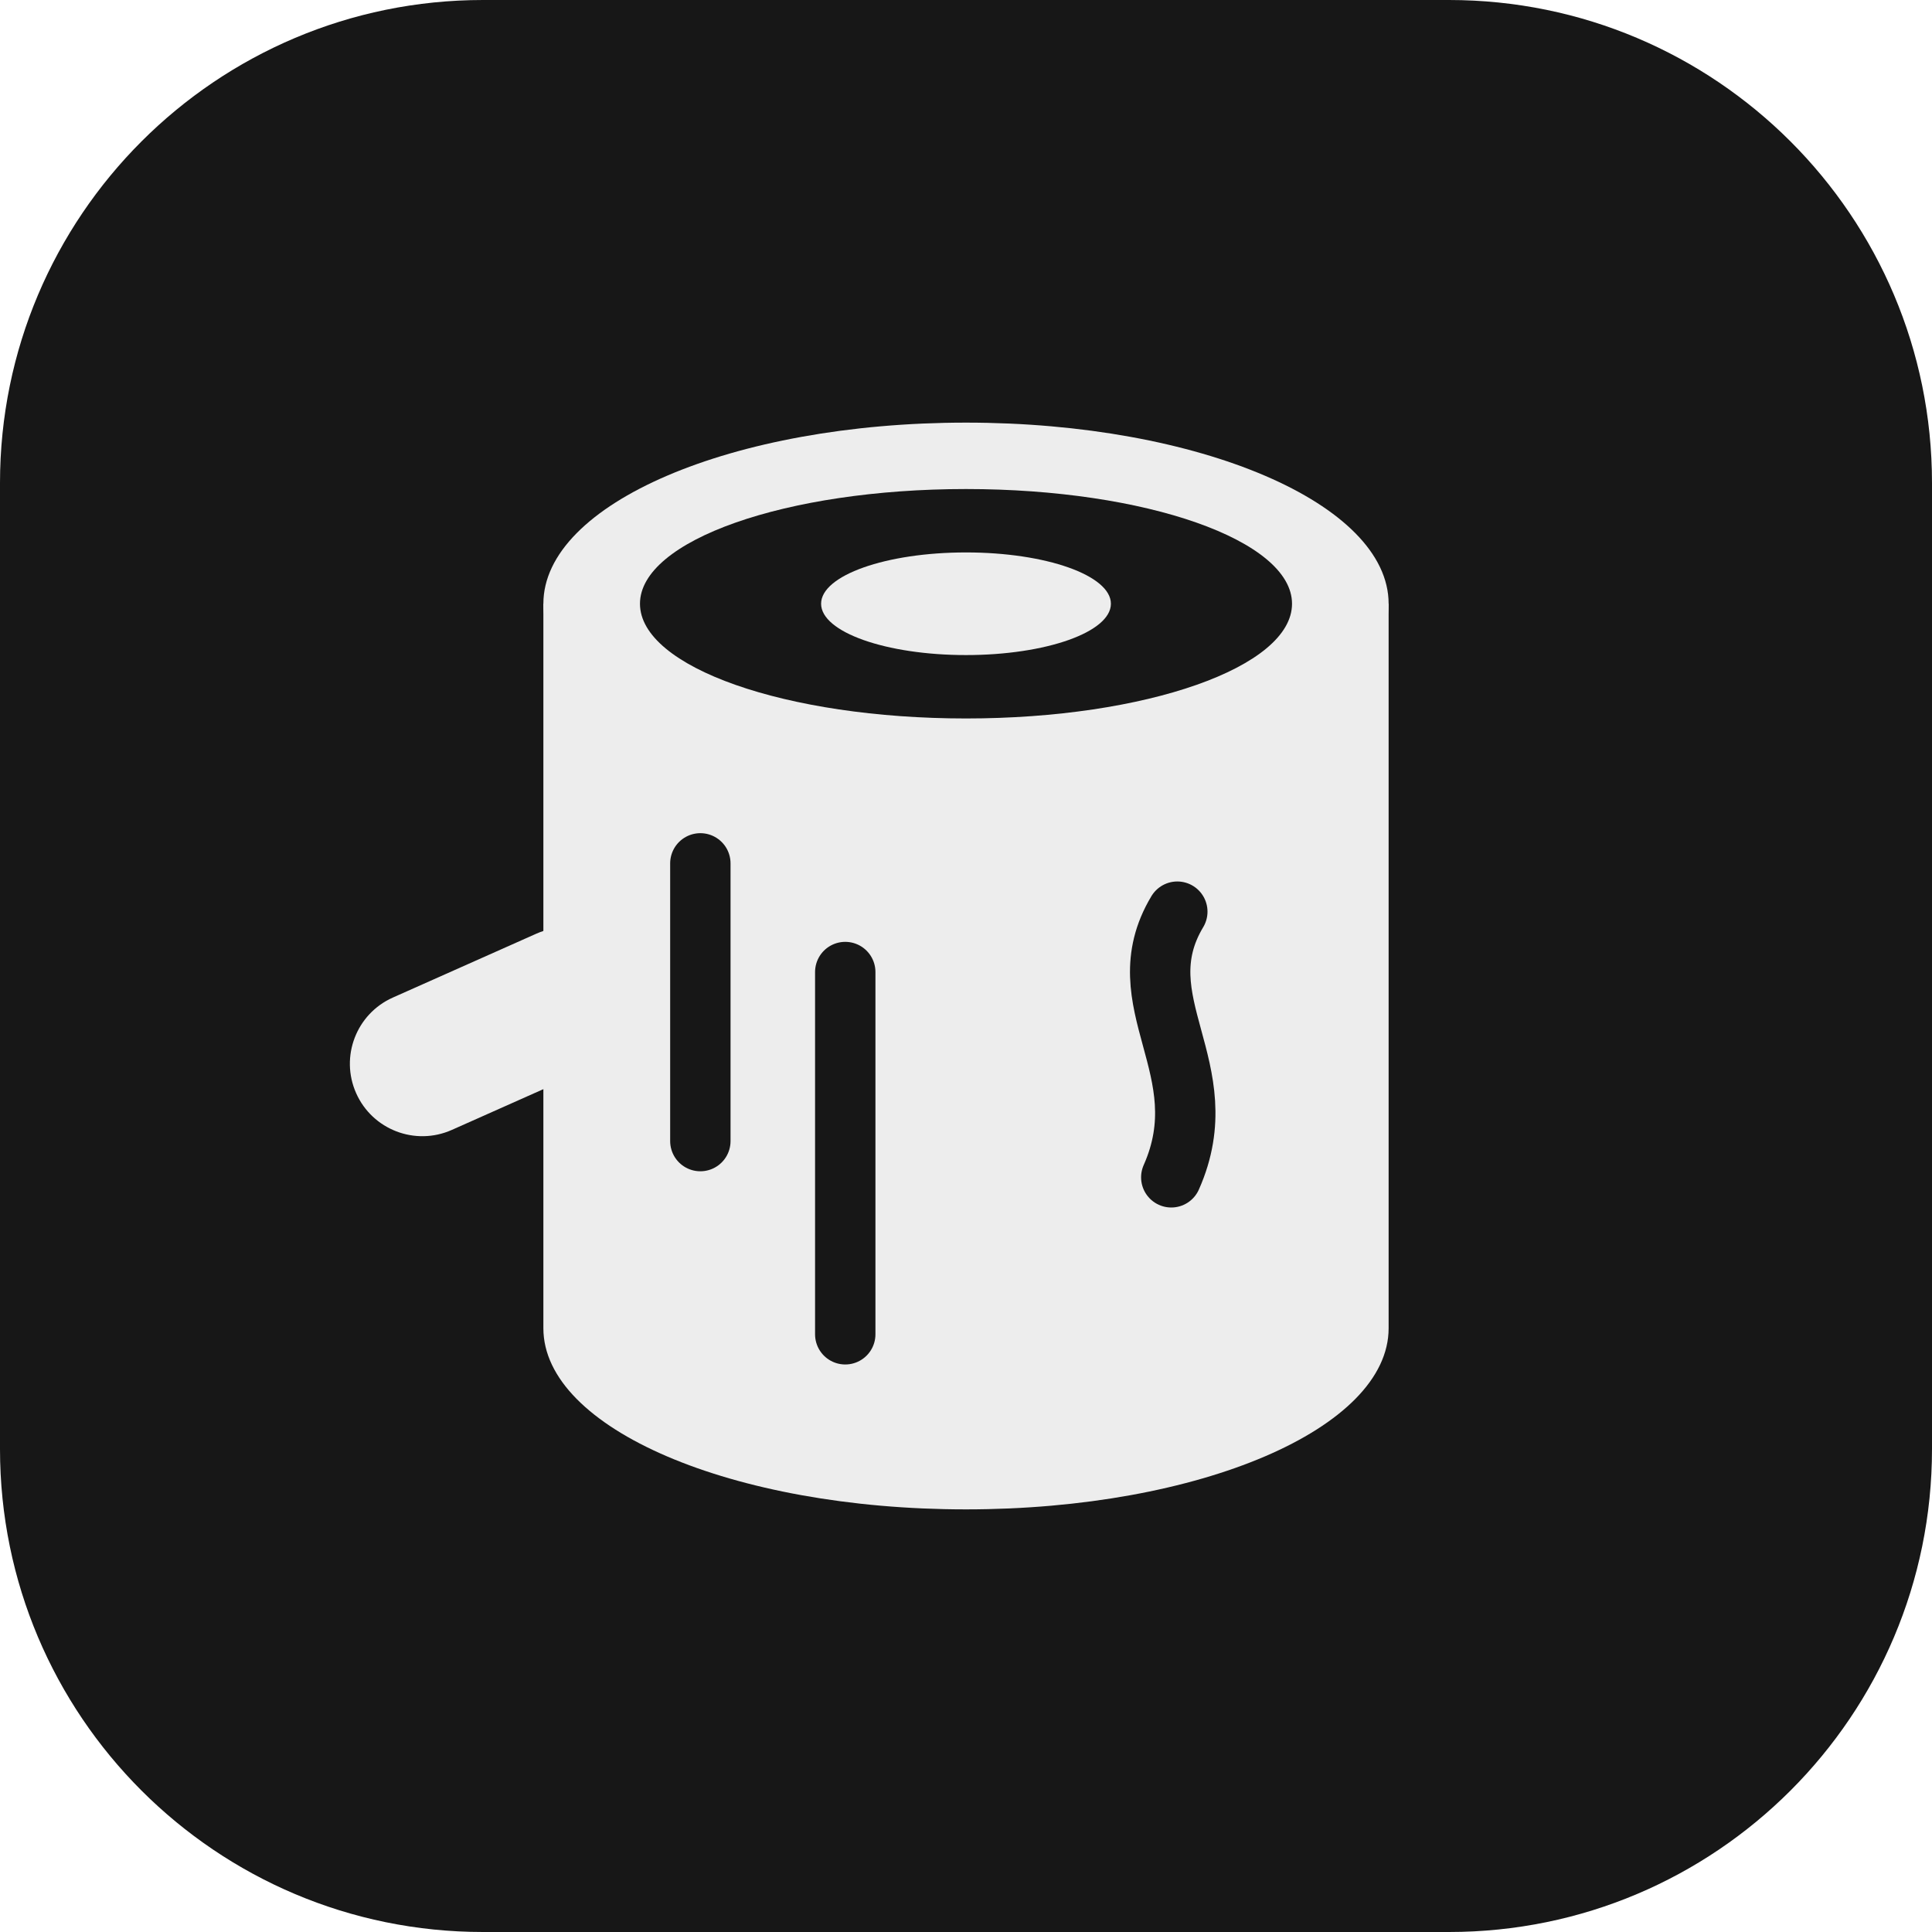
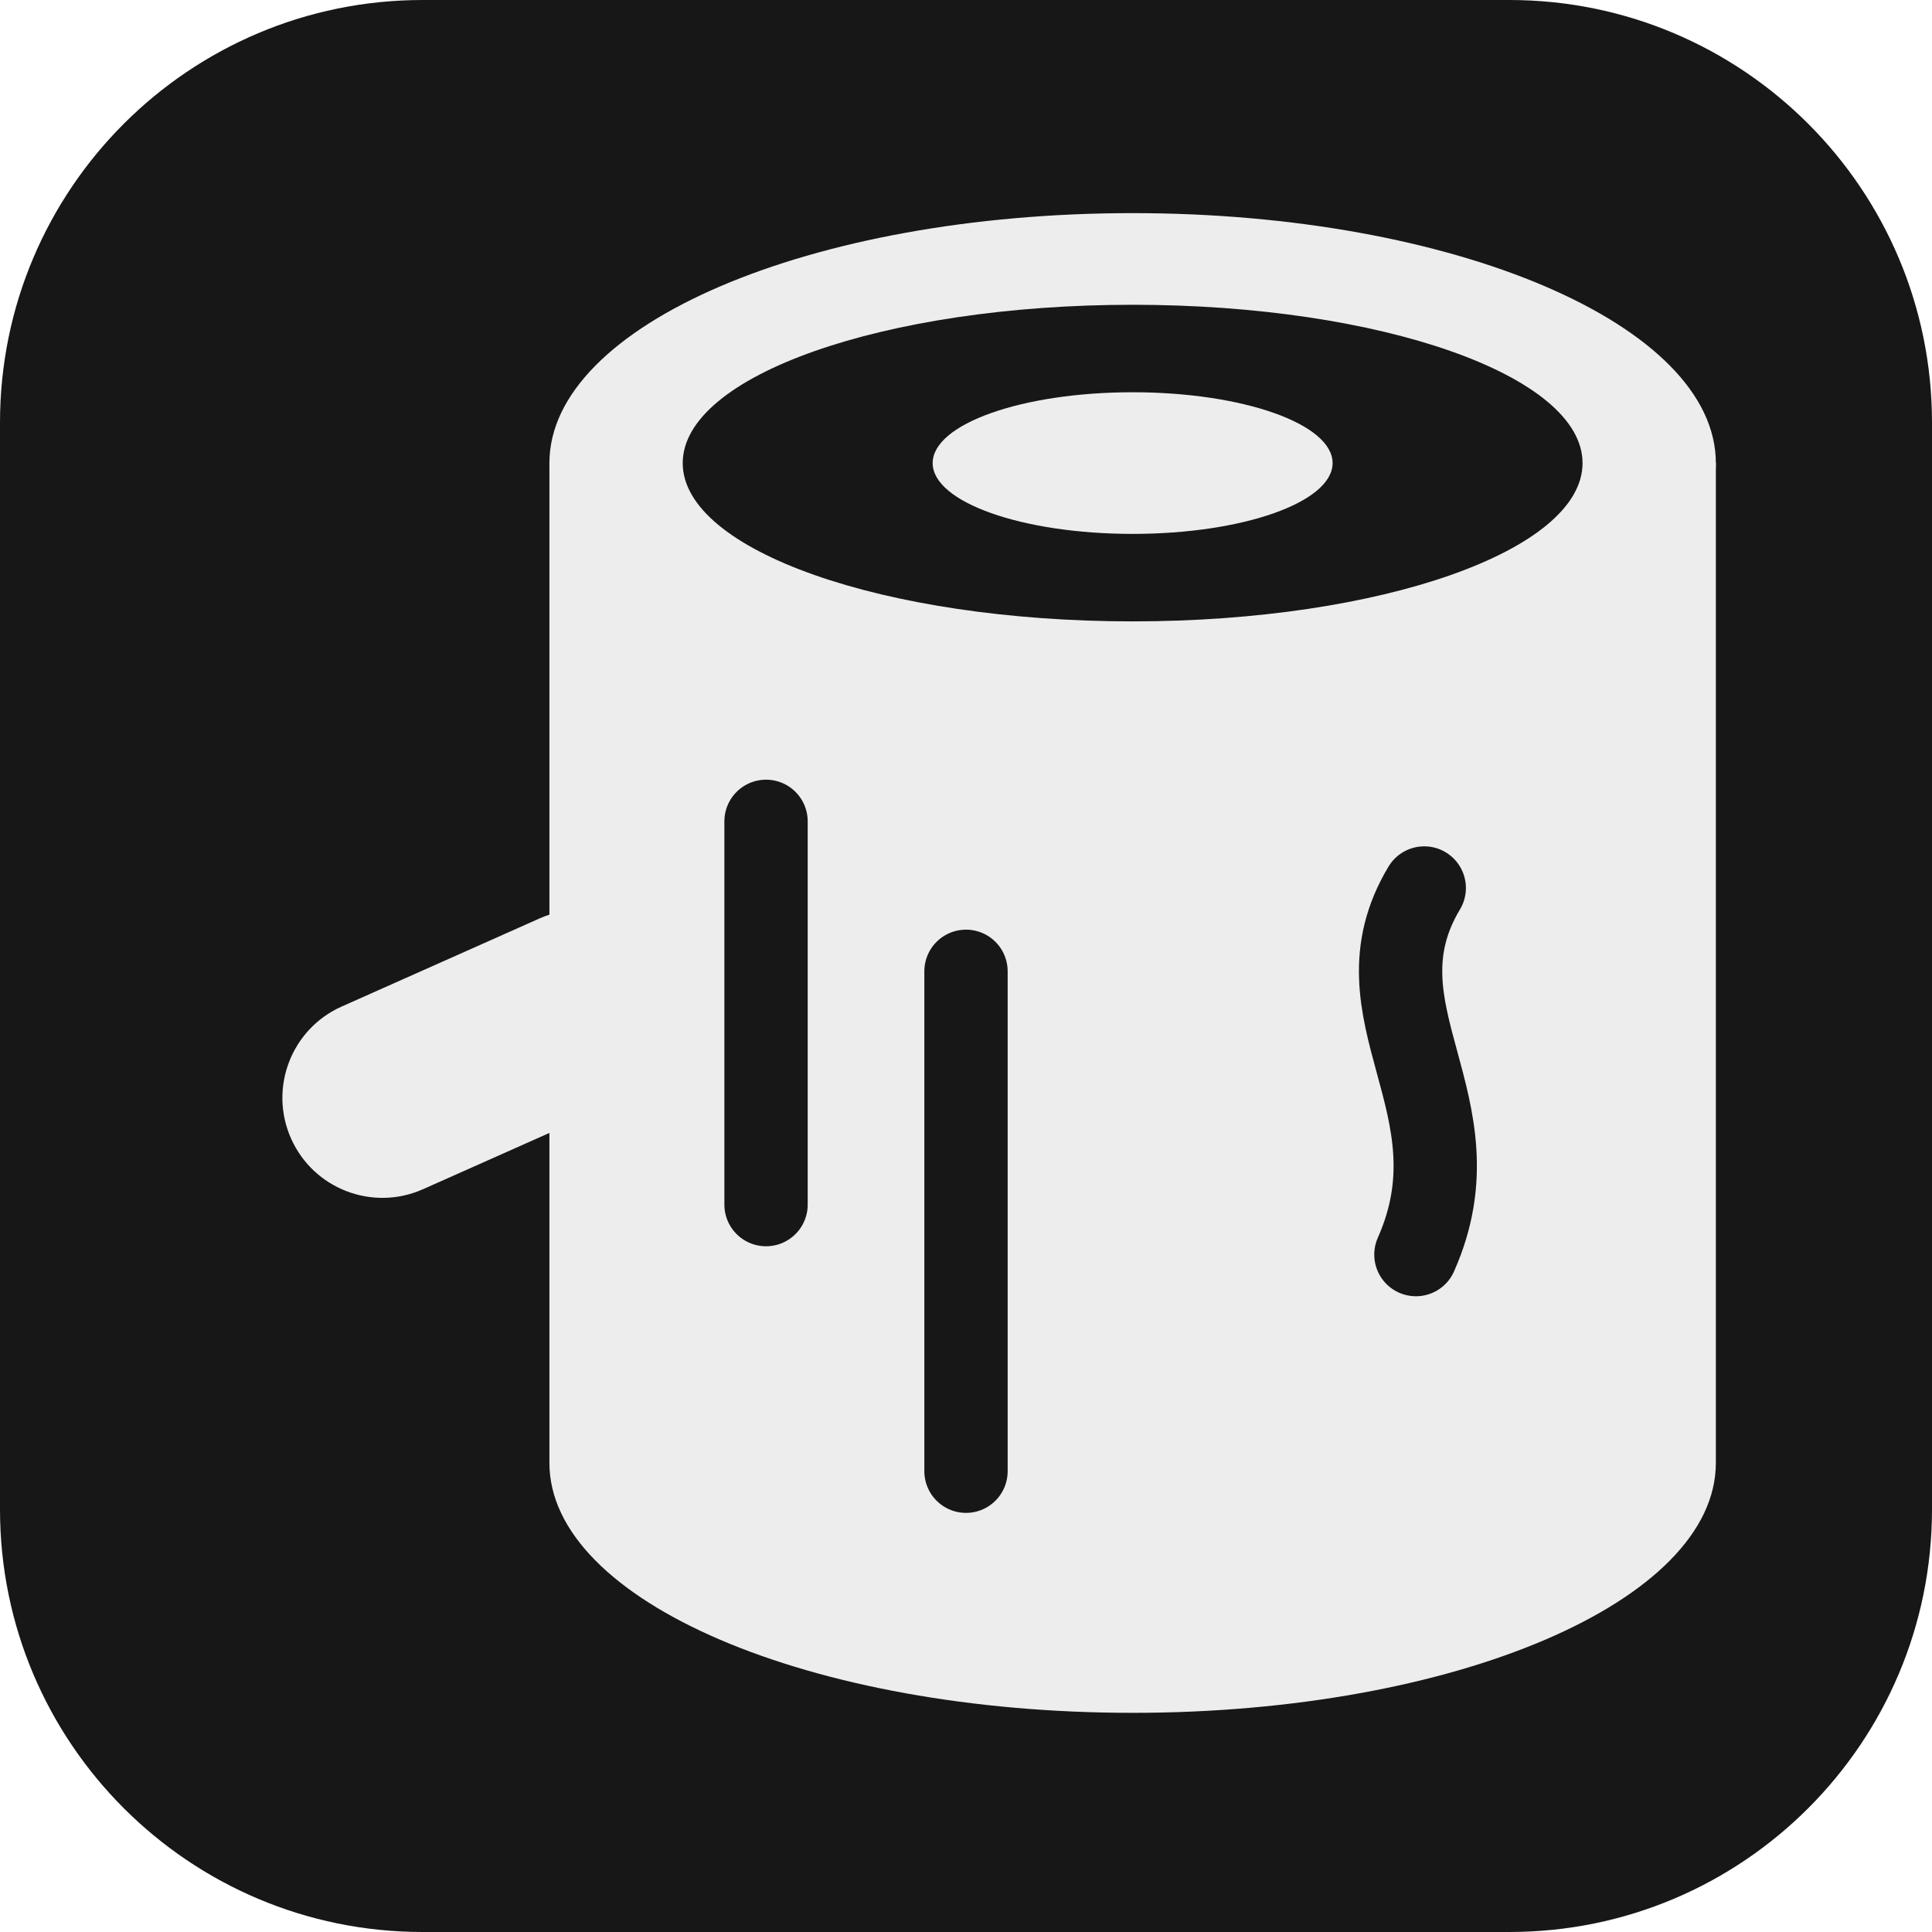
<svg xmlns="http://www.w3.org/2000/svg" viewBox="0 0 32 32">
-   <rect width="32" height="32" rx="8" fill="#171717" />
-   <g transform="translate(4 3.5)" fill="none">
+   <rect width="32" height="32" rx="7" fill="#171717" />
+   <g transform="translate(2.2 -1.3) scale(1.38)" fill="none">
    <path d="M5 6.5v12c0 1.66 3.13 3 7 3s7-1.34 7-3v-12z" fill="#ededed" />
    <rect x="1.6" y="11.6" width="5" height="2.4" rx="1.2" transform="rotate(-24 6 13)" fill="#ededed" />
    <ellipse cx="12" cy="6.5" rx="7" ry="3" fill="#ededed" />
    <ellipse cx="12" cy="6.5" rx="5.4" ry="1.9" fill="#171717" />
    <ellipse cx="12" cy="6.5" rx="2.4" ry="0.85" fill="#ededed" />
    <path d="M7.6 10.8v4.6M10 12.6v6M15.5 11.6c-.9 1.5.7 2.6-.1 4.4" stroke="#171717" stroke-width="1" stroke-linecap="round" />
  </g>
</svg>
